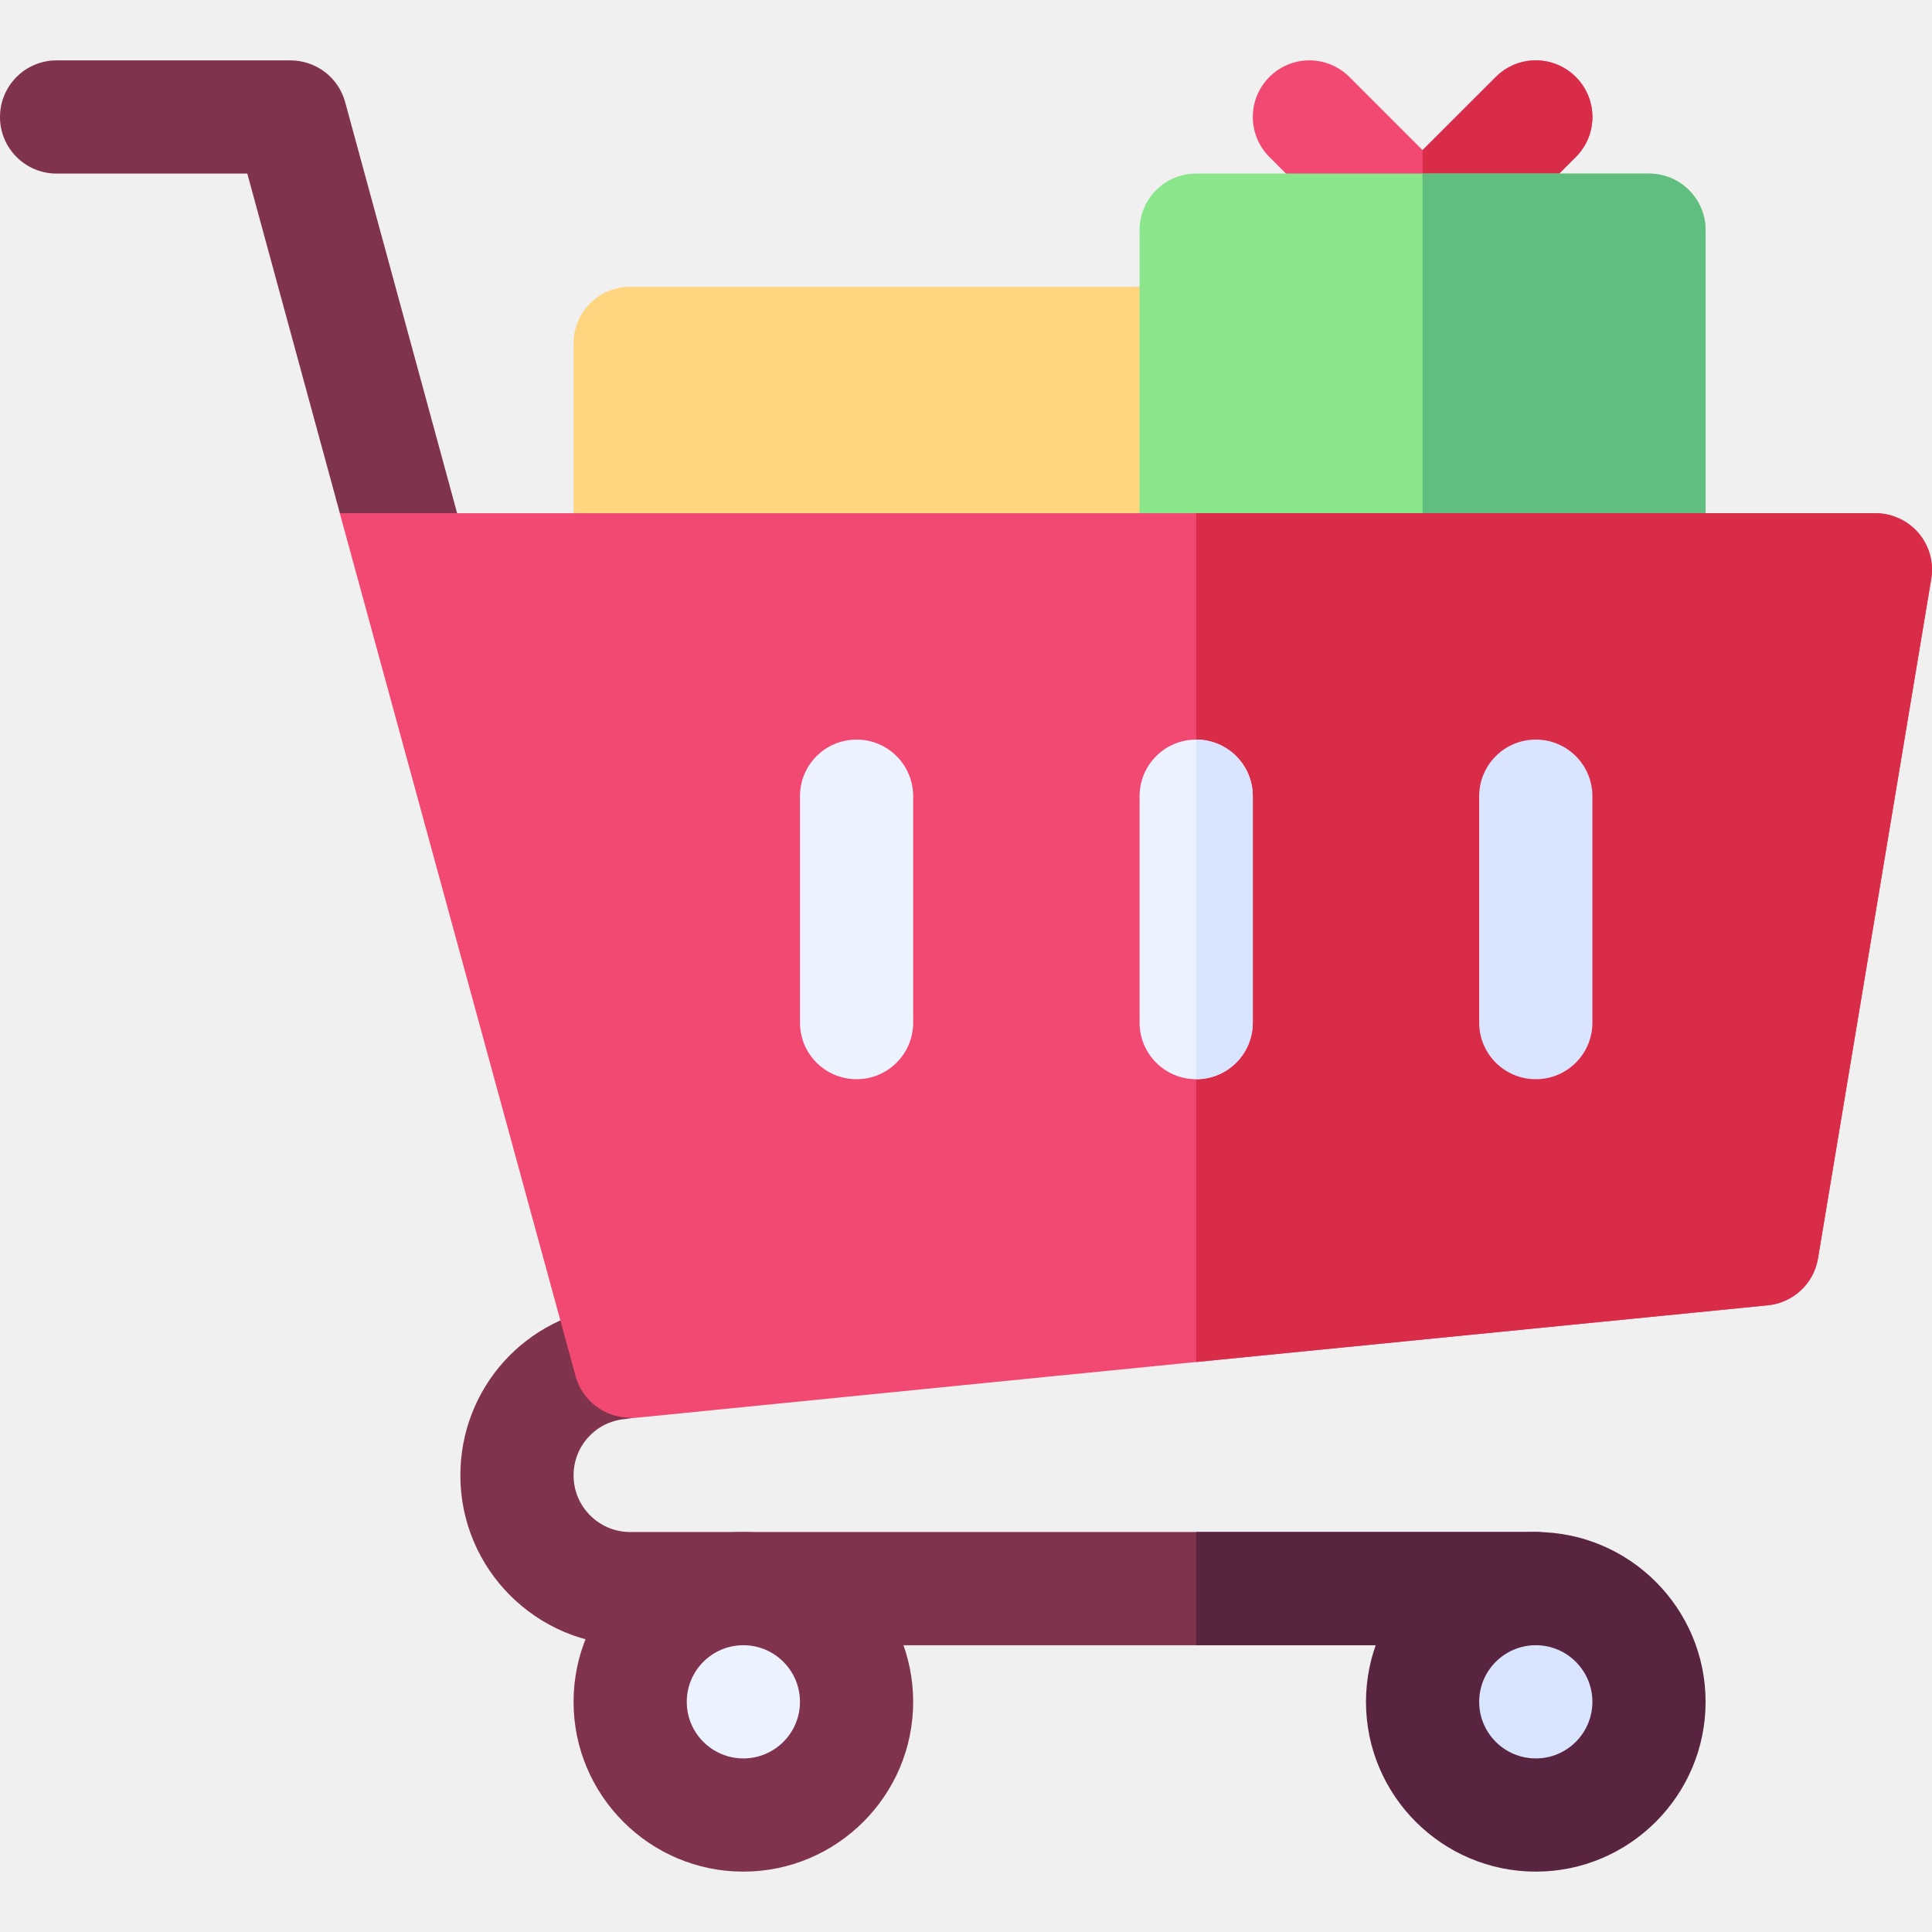
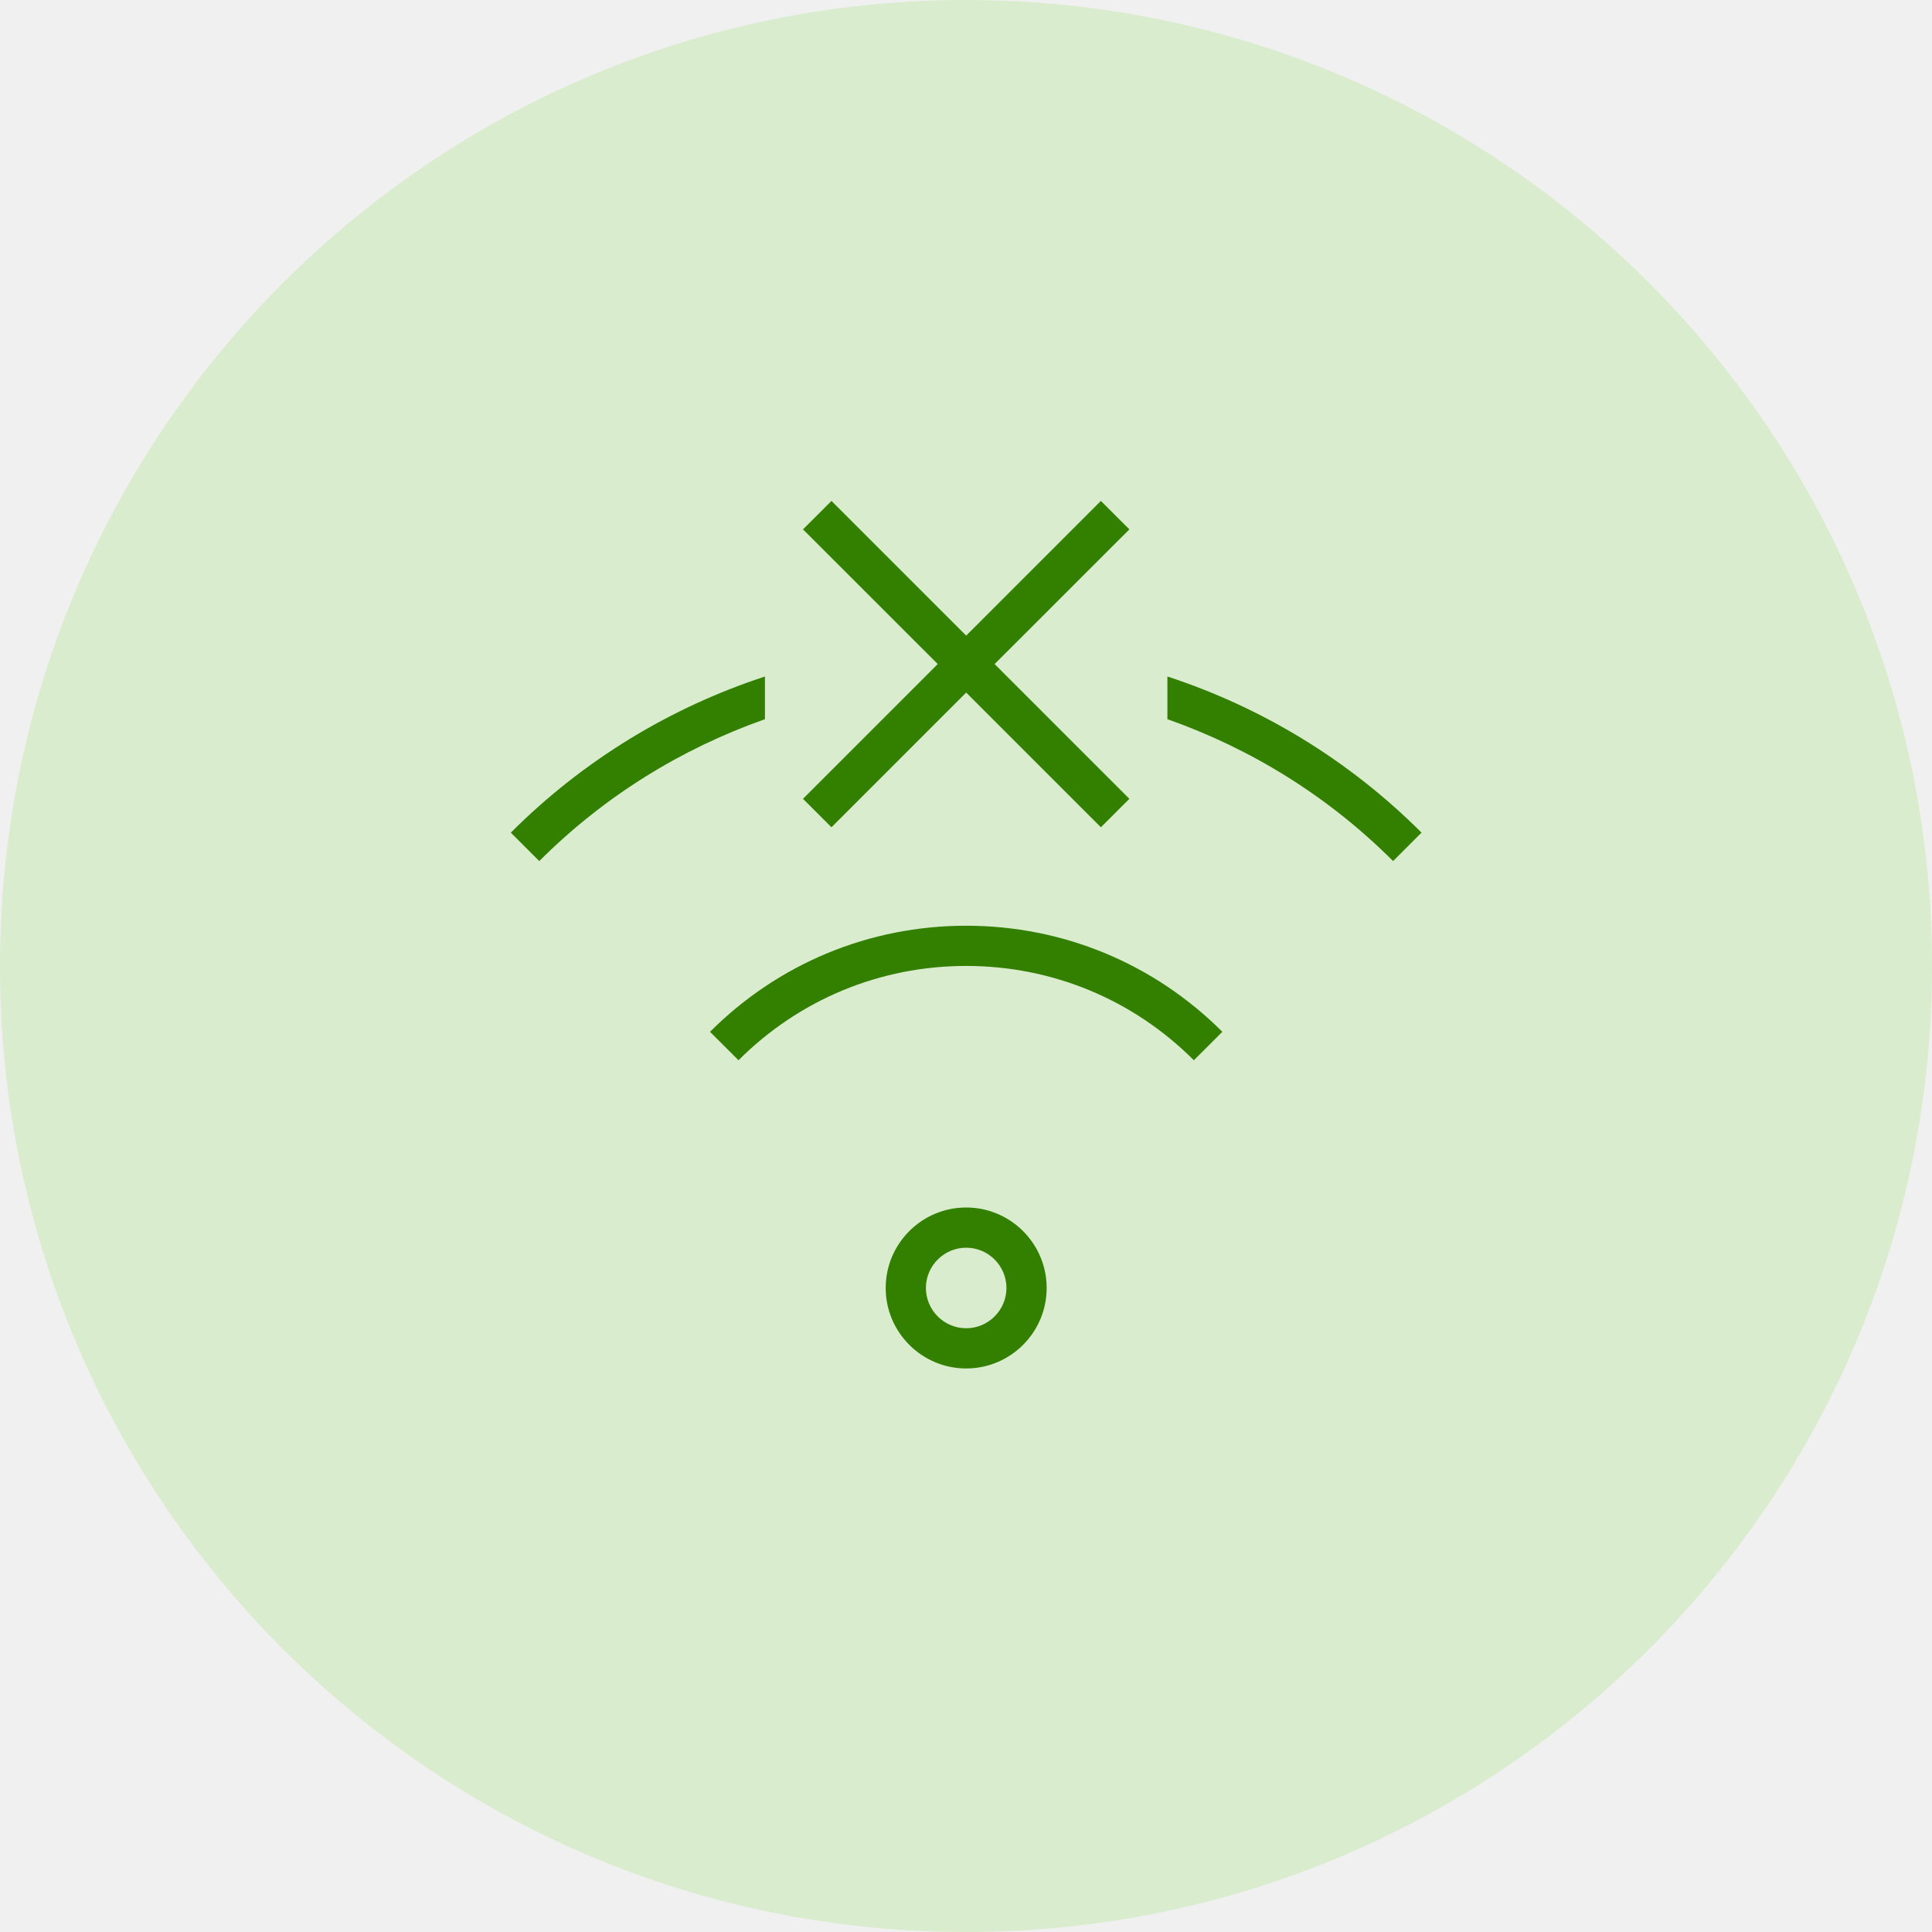
<svg xmlns="http://www.w3.org/2000/svg" width="32" height="32" viewBox="0 0 32 32" fill="none">
-   <g clip-path="url(#clip0_727_9541)">
-     <path d="M19.812 10.375H10.438C9.919 10.375 9.5 9.956 9.5 9.438V5.688C9.5 5.169 9.919 4.75 10.438 4.75H19.812C20.331 4.75 20.75 5.169 20.75 5.688V9.438C20.75 9.956 20.331 10.375 19.812 10.375Z" fill="#FFD580" />
-     <path d="M26.1 1.275C25.734 0.908 25.141 0.908 24.775 1.275L23.562 2.487L22.35 1.275C21.984 0.908 21.391 0.908 21.025 1.275C20.659 1.641 20.659 2.234 21.025 2.6L22.9 4.475C23.083 4.658 23.323 4.75 23.562 4.75C23.802 4.75 24.042 4.658 24.225 4.475L26.1 2.6C26.467 2.234 26.467 1.641 26.1 1.275Z" fill="#F24973" />
-     <path d="M24.225 4.475L26.1 2.6C26.467 2.234 26.467 1.641 26.1 1.275C25.734 0.908 25.141 0.908 24.775 1.275L23.562 2.487V4.75C23.802 4.75 24.042 4.658 24.225 4.475Z" fill="#D92C49" />
-     <path d="M27.312 10.375H19.812C19.294 10.375 18.875 9.956 18.875 9.438V3.812C18.875 3.294 19.294 2.875 19.812 2.875H27.312C27.831 2.875 28.25 3.294 28.25 3.812V9.438C28.25 9.956 27.831 10.375 27.312 10.375Z" fill="#8AE68A" />
-     <path d="M27.312 2.875H23.562V10.375H27.312C27.831 10.375 28.25 9.956 28.25 9.438V3.812C28.25 3.294 27.831 2.875 27.312 2.875Z" fill="#60BF80" />
-     <path d="M5.629 8.5L4.096 2.875H0.938C0.419 2.875 0 2.456 0 1.938C0 1.42 0.419 1 0.938 1H4.812C5.018 1.001 5.218 1.068 5.382 1.193C5.545 1.318 5.663 1.493 5.717 1.692L7.76 9.192L5.629 8.5ZM25.437 25.375H10.437C9.921 25.375 9.5 24.955 9.5 24.438C9.5 23.954 9.862 23.553 10.342 23.505C10.857 23.454 11.234 22.994 11.181 22.479C11.131 21.964 10.67 21.606 10.155 21.639C8.713 21.783 7.625 22.986 7.625 24.438C7.625 25.989 8.887 27.25 10.437 27.25H25.437C25.956 27.25 26.375 26.831 26.375 26.313C26.375 25.795 25.956 25.375 25.437 25.375Z" fill="#80334D" />
-     <path d="M25.438 25.375H19.812V27.25H25.438C25.956 27.25 26.375 26.831 26.375 26.312C26.375 25.794 25.956 25.375 25.438 25.375Z" fill="#59243F" />
-     <path d="M10.438 23.482C10.018 23.482 9.645 23.202 9.533 22.791L5.628 8.5H31.063C31.337 8.5 31.599 8.621 31.779 8.831C31.867 8.935 31.931 9.057 31.967 9.188C32.003 9.32 32.01 9.457 31.987 9.591L30.112 20.841C30.079 21.045 29.979 21.231 29.828 21.372C29.677 21.513 29.485 21.6 29.279 21.62C7.807 23.745 10.663 23.482 10.438 23.482Z" fill="#F24973" />
-     <path d="M31.062 8.5H19.812V22.559C22.274 22.314 25.369 22.007 29.279 21.62C29.484 21.6 29.677 21.513 29.828 21.372C29.979 21.231 30.078 21.045 30.112 20.841L31.987 9.591C32.01 9.457 32.003 9.32 31.967 9.188C31.93 9.057 31.866 8.935 31.778 8.831C31.69 8.728 31.581 8.644 31.457 8.587C31.333 8.53 31.199 8.5 31.062 8.5Z" fill="#D92C49" />
-     <path d="M25.438 31C23.887 31 22.625 29.738 22.625 28.188C22.625 26.637 23.887 25.375 25.438 25.375C26.988 25.375 28.25 26.637 28.25 28.188C28.25 29.738 26.988 31 25.438 31Z" fill="#59243F" />
-     <path d="M25.438 29.125C25.955 29.125 26.375 28.705 26.375 28.188C26.375 27.67 25.955 27.25 25.438 27.25C24.92 27.25 24.5 27.67 24.5 28.188C24.5 28.705 24.92 29.125 25.438 29.125Z" fill="#D9E5FF" />
-     <path d="M12.312 31C10.762 31 9.5 29.738 9.5 28.188C9.5 26.637 10.762 25.375 12.312 25.375C13.863 25.375 15.125 26.637 15.125 28.188C15.125 29.738 13.863 31 12.312 31Z" fill="#80334D" />
-     <path d="M12.312 29.125C12.83 29.125 13.25 28.705 13.25 28.188C13.25 27.67 12.83 27.25 12.312 27.25C11.795 27.25 11.375 27.67 11.375 28.188C11.375 28.705 11.795 29.125 12.312 29.125Z" fill="#ECF2FF" />
-     <path d="M25.438 17.875C24.919 17.875 24.5 17.456 24.5 16.938V13.188C24.5 12.669 24.919 12.25 25.438 12.25C25.956 12.25 26.375 12.669 26.375 13.188V16.938C26.375 17.456 25.956 17.875 25.438 17.875Z" fill="#D9E5FF" />
-     <path d="M14.188 17.875C13.669 17.875 13.25 17.456 13.25 16.938V13.188C13.25 12.669 13.669 12.25 14.188 12.25C14.706 12.25 15.125 12.669 15.125 13.188V16.938C15.125 17.456 14.706 17.875 14.188 17.875ZM19.812 17.875C19.294 17.875 18.875 17.456 18.875 16.938V13.188C18.875 12.669 19.294 12.25 19.812 12.25C20.331 12.25 20.75 12.669 20.75 13.188V16.938C20.75 17.456 20.331 17.875 19.812 17.875Z" fill="#ECF2FF" />
-     <path d="M20.75 16.938V13.188C20.75 12.669 20.331 12.25 19.812 12.25V17.875C20.331 17.875 20.75 17.456 20.75 16.938Z" fill="#D9E5FF" />
-   </g>
-   <defs>
-     <clipPath id="clip0_727_9541">
-       <rect width="32" height="32" fill="white" />
-     </clipPath>
-   </defs>
+   <circle cx="16" cy="16" r="16" fill="#D9ECCD" />
+   <path d="M12.67 11.912C11.281 12.402 10.004 13.19 8.932 14.262L8.461 13.791C9.662 12.59 11.102 11.719 12.67 11.205V11.912ZM19.336 11.205V11.912C20.725 12.402 22.002 13.19 23.074 14.262L23.545 13.791C22.344 12.59 20.904 11.719 19.336 11.205ZM13.772 13.702L16.003 11.471L18.234 13.702L18.706 13.231L16.474 10.999L18.706 8.768L18.234 8.297L16.003 10.528L13.772 8.297L13.3 8.768L15.532 10.999L13.3 13.231L13.772 13.702ZM17.336 21.333C17.336 22.068 16.738 22.666 16.003 22.666C15.268 22.666 14.67 22.068 14.67 21.333C14.67 20.598 15.268 20 16.003 20C16.738 20 17.336 20.598 17.336 21.333ZM16.67 21.333C16.67 20.965 16.37 20.666 16.003 20.666C15.636 20.666 15.336 20.965 15.336 21.333C15.336 21.7 15.636 22 16.003 22C16.37 22 16.67 21.7 16.67 21.333ZM11.76 17.09L12.232 17.561C13.239 16.554 14.578 15.999 16.003 15.999C17.428 15.999 18.767 16.554 19.774 17.561L20.246 17.09C19.112 15.957 17.606 15.333 16.003 15.333C14.4 15.333 12.894 15.957 11.76 17.09Z" fill="#338000" />
</svg>
